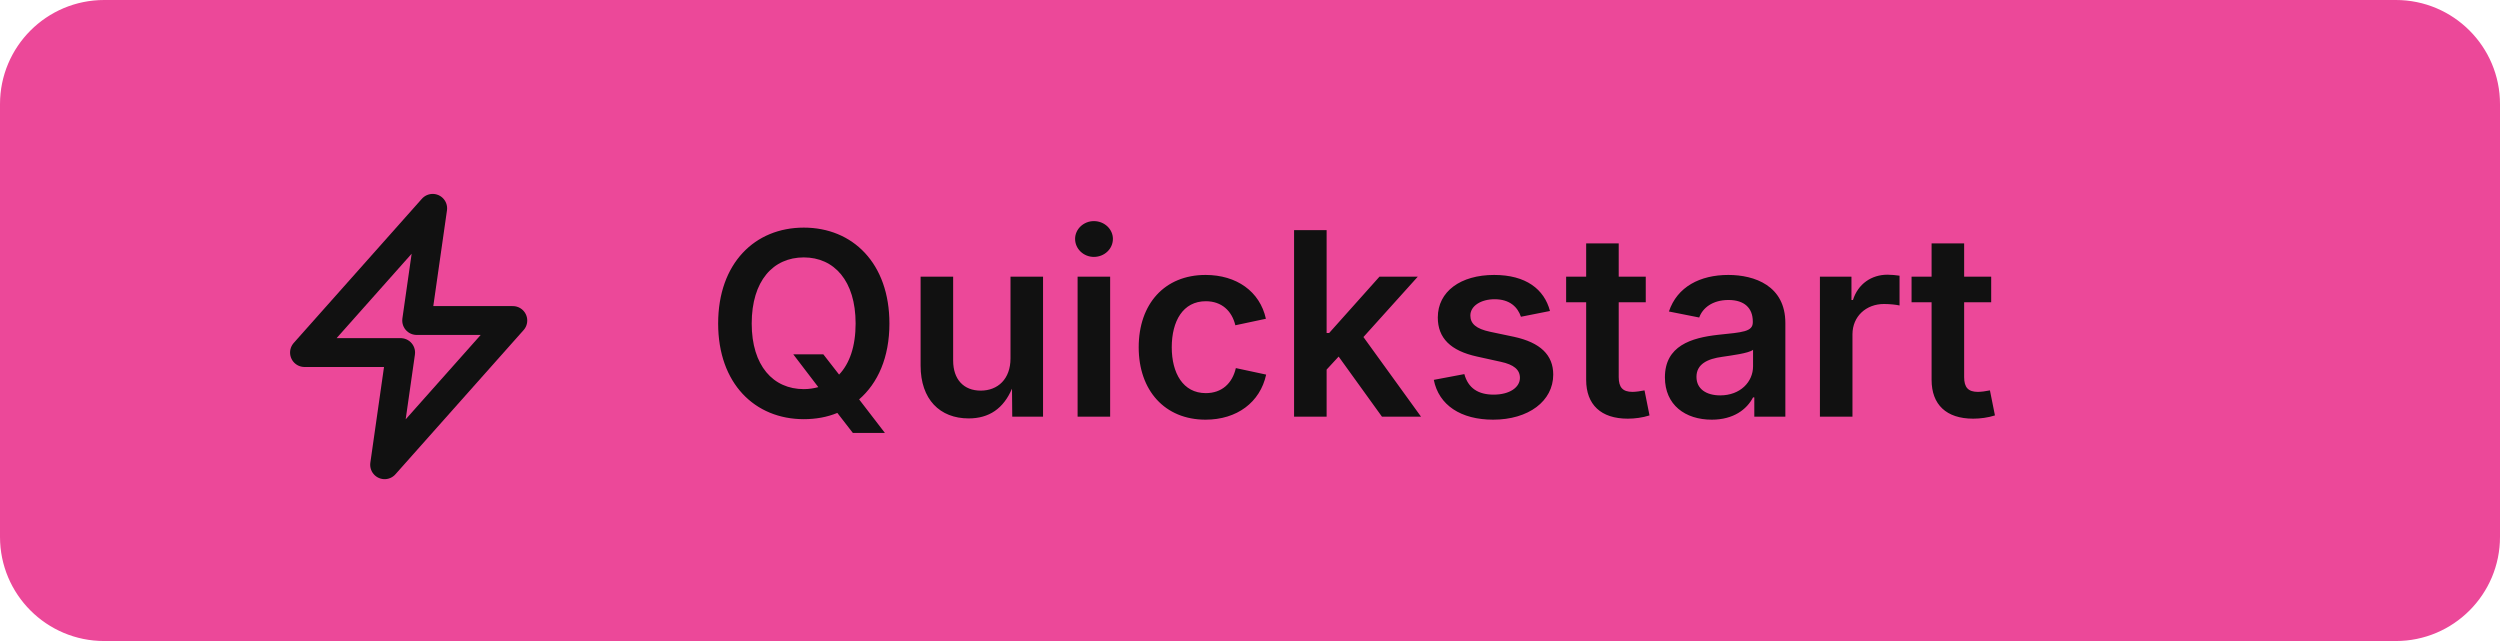
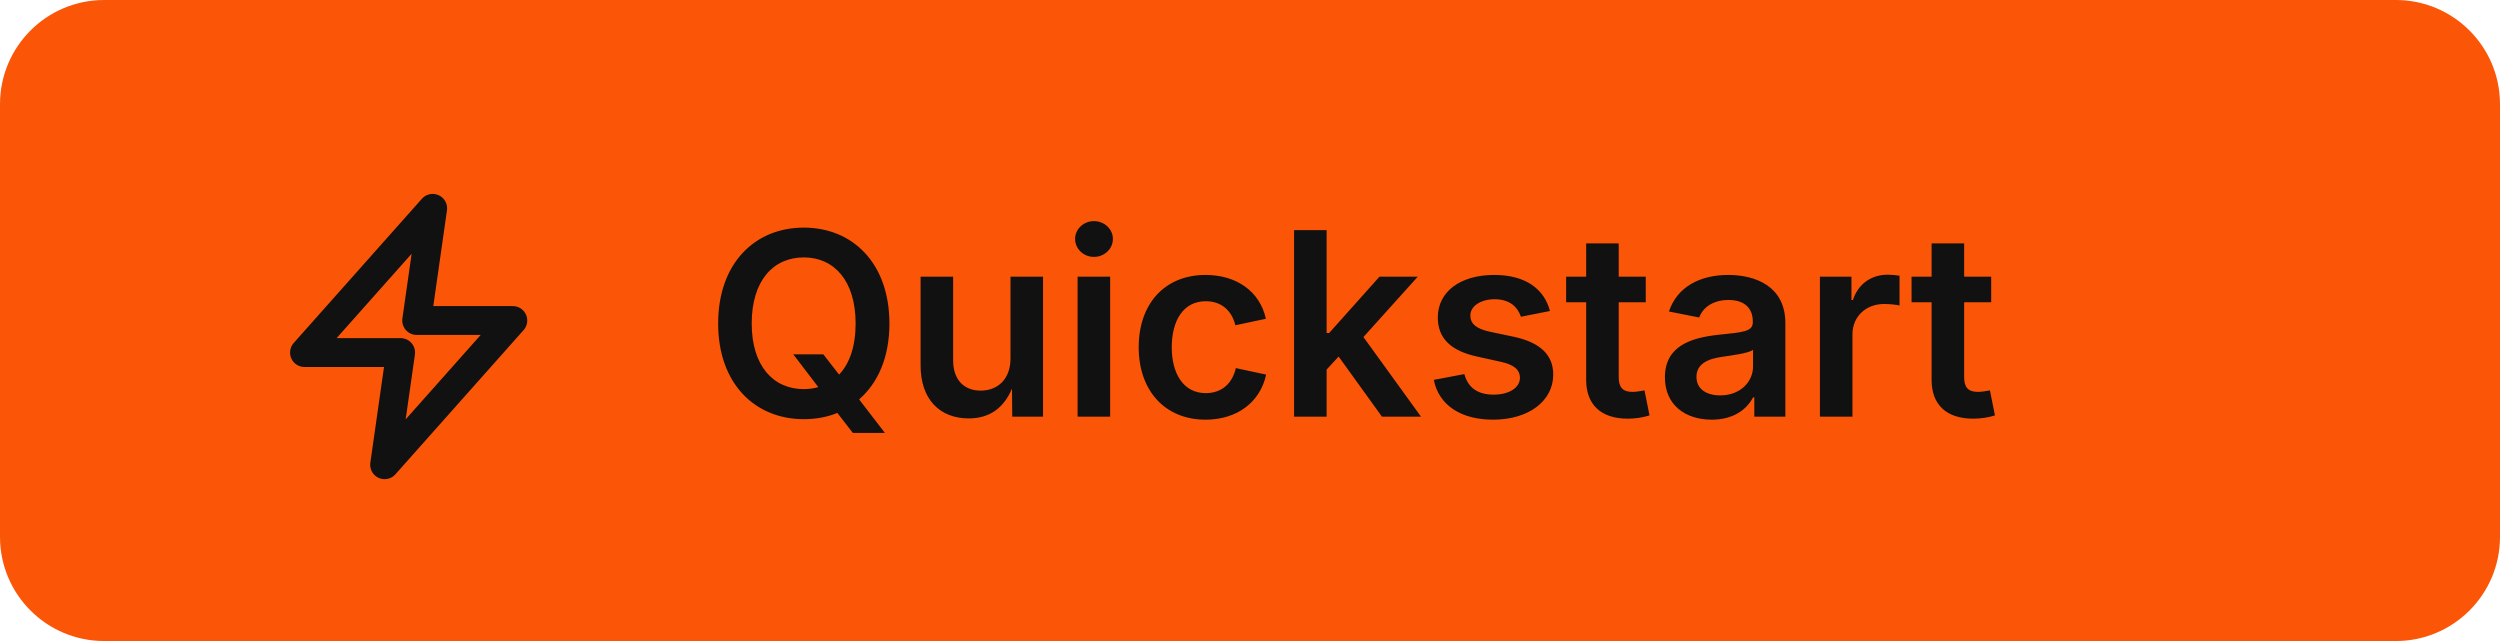
<svg xmlns="http://www.w3.org/2000/svg" width="156" height="40" viewBox="0 0 156 40" role="img" aria-label="Quickstart">
-   <rect x="0.5" y="0.5" width="155" height="39" rx="6" fill="#EC4899" stroke="#EC4899" />
+   <rect x="0.5" y="0.5" width="155" height="39" rx="6" fill="#FB5607" stroke="#FB5607" />
  <g transform="translate(16 12)" fill="none" stroke="#111111" stroke-width="1.8" stroke-linecap="round" stroke-linejoin="round">
    <path d="M11 1L3 10h6l-1 7 8-9h-6l1-7z" />
  </g>
  <text x="44" y="26" font-family="Inter, -apple-system, BlinkMacSystemFont, 'Segoe UI', Helvetica, Arial, sans-serif" font-size="16" font-weight="600" fill="#111111">Quickstart</text>
</svg>
